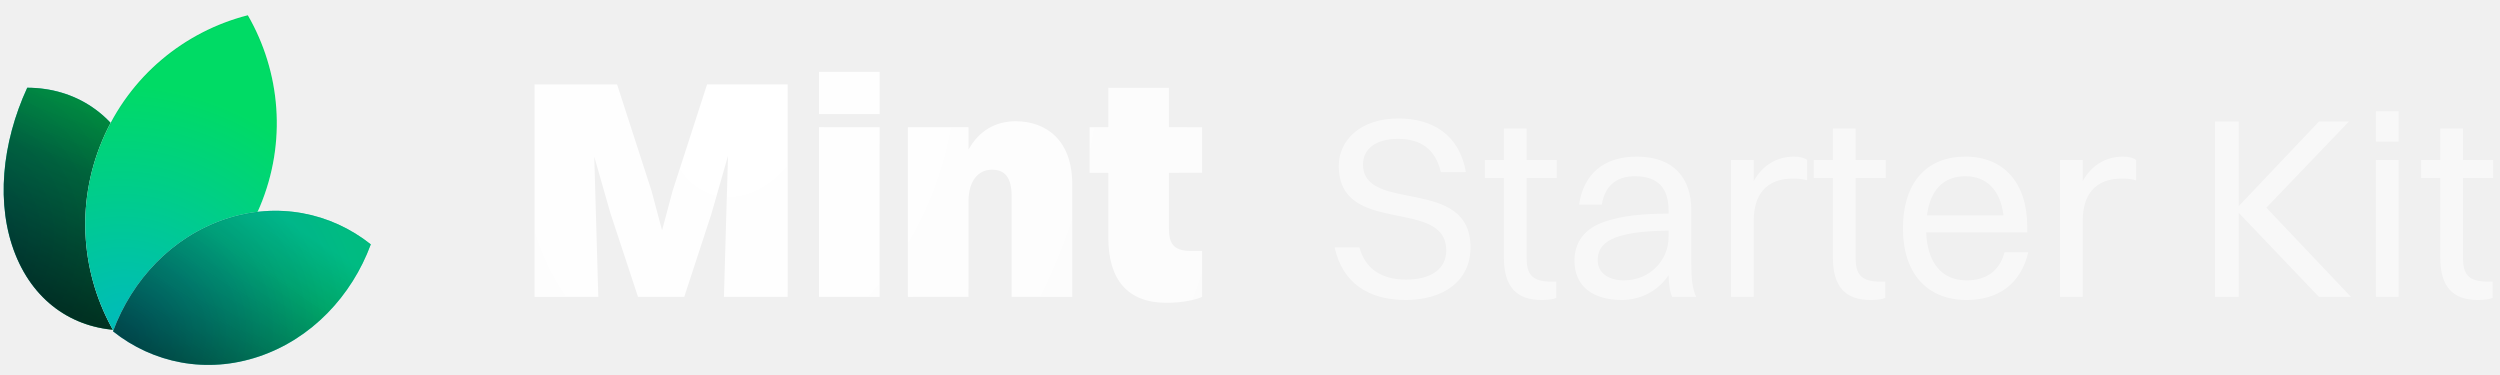
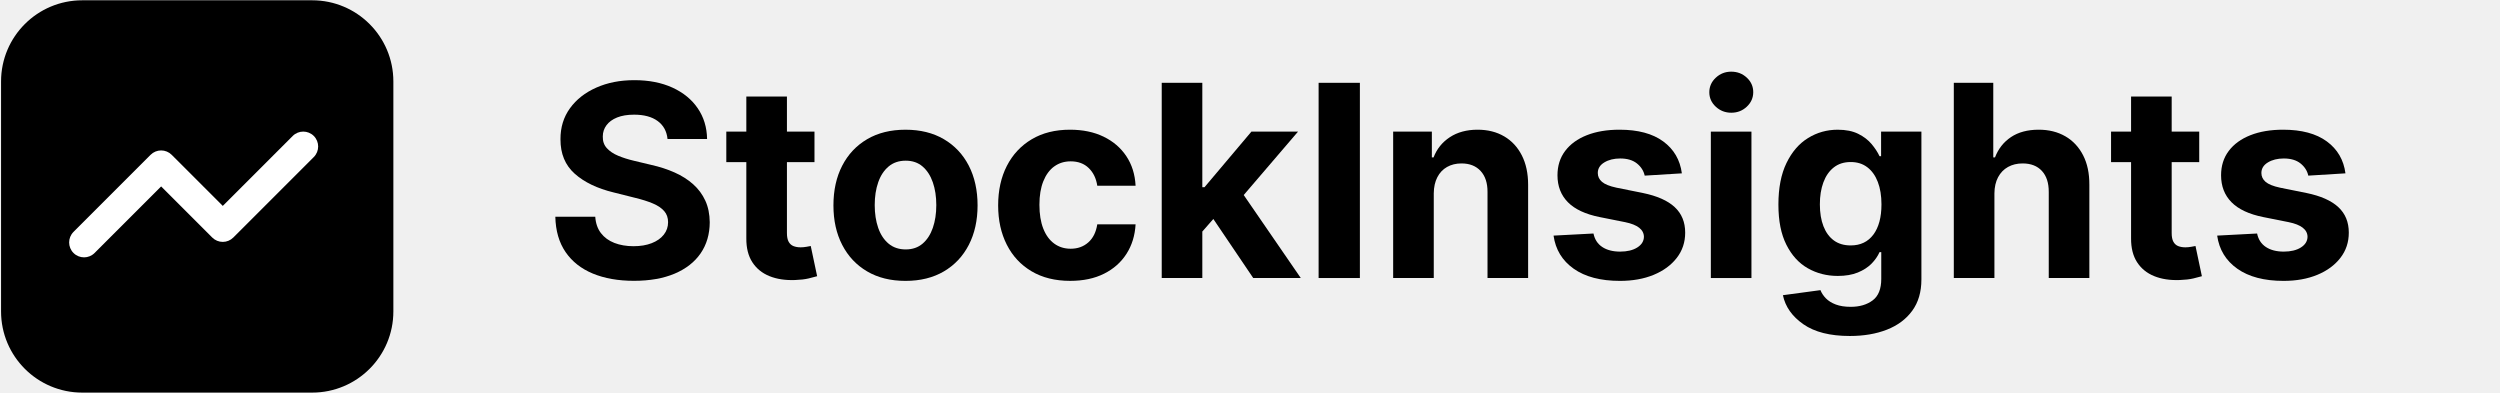
- <svg xmlns="http://www.w3.org/2000/svg" width="160" height="24" viewBox="0 0 160 24" fill="none">
-   <path d="M7.953 21.139C4.896 21.13 2.255 19.458 0.987 16.29C-0.28 13.121 0.109 9.163 1.744 5.615C4.801 5.624 7.442 7.296 8.71 10.465C9.977 13.633 9.588 17.591 7.953 21.139Z" fill="white" />
-   <path d="M7.953 21.139C4.896 21.13 2.255 19.458 0.987 16.29C-0.28 13.121 0.109 9.163 1.744 5.615C4.801 5.624 7.442 7.296 8.71 10.465C9.977 13.633 9.588 17.591 7.953 21.139Z" fill="url(#paint0_radial_115_109)" />
-   <path d="M7.953 21.139C4.896 21.13 2.255 19.458 0.987 16.29C-0.28 13.121 0.109 9.163 1.744 5.615C4.801 5.624 7.442 7.296 8.71 10.465C9.977 13.633 9.588 17.591 7.953 21.139Z" fill="black" fill-opacity="0.5" style="mix-blend-mode:hard-light" />
-   <path d="M7.953 21.139C4.896 21.13 2.255 19.458 0.987 16.29C-0.28 13.121 0.109 9.163 1.744 5.615C4.801 5.624 7.442 7.296 8.71 10.465C9.977 13.633 9.588 17.591 7.953 21.139Z" fill="url(#paint1_linear_115_109)" fill-opacity="0.5" style="mix-blend-mode:hard-light" />
-   <path d="M7.935 21.111C4.897 21.096 2.274 19.431 1.013 16.279C-0.248 13.124 0.136 9.182 1.762 5.643C4.8 5.659 7.423 7.324 8.684 10.476C9.945 13.63 9.561 17.572 7.935 21.111Z" stroke="url(#paint2_linear_115_109)" stroke-opacity="0.05" stroke-width="0.056" />
-   <path d="M7.31 21.257C11.354 20.221 14.884 17.375 16.628 13.236C18.373 9.097 17.945 4.587 15.86 0.976C11.816 2.012 8.287 4.858 6.542 8.998C4.797 13.137 5.225 17.646 7.31 21.257Z" fill="white" />
-   <path d="M7.31 21.257C11.354 20.221 14.884 17.375 16.628 13.236C18.373 9.097 17.945 4.587 15.86 0.976C11.816 2.012 8.287 4.858 6.542 8.998C4.797 13.137 5.225 17.646 7.31 21.257Z" fill="url(#paint3_radial_115_109)" />
-   <path d="M16.602 13.225C14.864 17.349 11.351 20.187 7.324 21.225C5.253 17.624 4.829 13.132 6.568 9.009C8.306 4.885 11.819 2.047 15.846 1.009C17.918 4.61 18.341 9.101 16.602 13.225Z" stroke="url(#paint4_linear_115_109)" stroke-opacity="0.05" stroke-width="0.056" />
-   <path d="M7.234 21.207C9.789 23.237 13.21 23.951 16.577 22.814C19.944 21.677 22.506 18.945 23.73 15.638C21.175 13.608 17.754 12.894 14.387 14.031C11.02 15.168 8.458 17.901 7.234 21.207Z" fill="white" />
-   <path d="M7.234 21.207C9.789 23.237 13.21 23.951 16.577 22.814C19.944 21.677 22.506 18.945 23.73 15.638C21.175 13.608 17.754 12.894 14.387 14.031C11.02 15.168 8.458 17.901 7.234 21.207Z" fill="url(#paint5_radial_115_109)" />
-   <path d="M7.234 21.207C9.789 23.237 13.21 23.951 16.577 22.814C19.944 21.677 22.506 18.945 23.73 15.638C21.175 13.608 17.754 12.894 14.387 14.031C11.02 15.168 8.458 17.901 7.234 21.207Z" fill="black" fill-opacity="0.2" style="mix-blend-mode:hard-light" />
-   <path d="M7.234 21.207C9.789 23.237 13.21 23.951 16.577 22.814C19.944 21.677 22.506 18.945 23.73 15.638C21.175 13.608 17.754 12.894 14.387 14.031C11.02 15.168 8.458 17.901 7.234 21.207Z" fill="url(#paint6_linear_115_109)" fill-opacity="0.5" style="mix-blend-mode:hard-light" />
-   <path d="M16.568 22.787C13.218 23.918 9.814 23.212 7.267 21.198C8.492 17.907 11.044 15.189 14.396 14.058C17.747 12.927 21.15 13.633 23.697 15.648C22.472 18.938 19.92 21.656 16.568 22.787Z" stroke="url(#paint7_linear_115_109)" stroke-opacity="0.05" stroke-width="0.056" />
-   <path d="M34.212 19V5.4H39.492L41.692 12.2L42.372 14.74L43.052 12.2L45.252 5.4H50.412V19H46.332L46.592 9.98L45.532 13.68L43.792 19H40.832L39.052 13.6L38.032 10.02L38.292 19H34.212ZM52.416 7.3V4.6H56.295V7.3H52.416ZM52.416 19V8.14H56.295V19H52.416ZM58.104 19V8.14H61.984V9.58C62.664 8.34 63.744 7.76 65.004 7.76C66.964 7.76 68.624 8.98 68.624 11.78V19H64.744V12.56C64.744 11.34 64.304 10.86 63.484 10.86C62.604 10.86 61.984 11.58 61.984 12.88V19H58.104ZM70.933 15.22V11.06H69.733V8.14H70.933V5.62H74.813V8.14H76.933V11.06H74.813V14.6C74.813 15.5 75.033 16.06 76.213 16.06H76.933V19C76.493 19.2 75.673 19.38 74.653 19.38C72.153 19.38 70.933 17.88 70.933 15.22Z" fill="url(#paint8_radial_115_109)" />
-   <path d="M87.232 10.519C87.232 13.687 94.112 11.229 94.112 15.832C94.112 17.994 92.364 19.198 89.971 19.198C87.562 19.198 85.912 18.093 85.417 15.832H87.001C87.364 17.169 88.371 17.895 89.987 17.895C91.671 17.895 92.561 17.152 92.561 16.03C92.561 12.598 85.681 15.155 85.681 10.618C85.681 9.001 87.034 7.582 89.509 7.582C91.671 7.582 93.403 8.621 93.816 11.014H92.215C91.868 9.529 90.912 8.886 89.476 8.886C88.057 8.886 87.232 9.529 87.232 10.519ZM96.25 16.476V11.393H95.029V10.239H96.25V8.226H97.702V10.239H99.632V11.393H97.702V16.476C97.702 17.532 98.015 18.026 99.302 18.026H99.599V19.066C99.434 19.148 99.071 19.198 98.659 19.198C97.025 19.198 96.25 18.323 96.25 16.476ZM102.516 13.093H101.064C101.345 11.162 102.615 10.024 104.76 10.024C107.103 10.024 108.242 11.393 108.242 13.44V16.888C108.242 17.895 108.324 18.521 108.555 19H107.021C106.856 18.654 106.806 18.142 106.79 17.614C106.047 18.72 104.859 19.198 103.803 19.198C101.988 19.198 100.767 18.357 100.767 16.69C100.767 15.486 101.427 14.611 102.714 14.182C103.902 13.786 105.107 13.687 106.79 13.671V13.473C106.79 12.053 106.13 11.278 104.628 11.278C103.374 11.278 102.698 11.971 102.516 13.093ZM102.252 16.657C102.252 17.465 102.929 17.944 103.952 17.944C105.569 17.944 106.79 16.674 106.79 15.172V14.759C103.061 14.793 102.252 15.585 102.252 16.657ZM110.787 19V10.239H112.239V11.591C112.833 10.519 113.774 10.024 114.83 10.024C115.176 10.024 115.49 10.107 115.655 10.239V11.542C115.407 11.46 115.094 11.427 114.747 11.427C112.998 11.427 112.239 12.515 112.239 14.1V19H110.787ZM117.305 16.476V11.393H116.084V10.239H117.305V8.226H118.757V10.239H120.688V11.393H118.757V16.476C118.757 17.532 119.071 18.026 120.358 18.026H120.655V19.066C120.49 19.148 120.127 19.198 119.714 19.198C118.081 19.198 117.305 18.323 117.305 16.476ZM129.809 16.145C129.33 18.192 127.862 19.198 125.865 19.198C123.324 19.198 121.79 17.482 121.79 14.627C121.79 11.658 123.324 10.024 125.783 10.024C128.258 10.024 129.743 11.723 129.743 14.512V14.875H123.275C123.357 16.838 124.281 17.944 125.865 17.944C127.103 17.944 127.977 17.35 128.291 16.145H129.809ZM125.783 11.278C124.38 11.278 123.539 12.152 123.324 13.786H128.225C128.027 12.169 127.152 11.278 125.783 11.278ZM131.843 19V10.239H133.295V11.591C133.889 10.519 134.829 10.024 135.885 10.024C136.232 10.024 136.545 10.107 136.71 10.239V11.542C136.463 11.46 136.149 11.427 135.803 11.427C134.054 11.427 133.295 12.515 133.295 14.1V19H131.843ZM141.763 19V7.78H143.281V13.192L148.413 7.78H150.327L145.047 13.291L150.459 19H148.413L143.281 13.621V19H141.763ZM152.06 9.067V7.12H153.512V9.067H152.06ZM152.06 19V10.239H153.512V19H152.06ZM156.178 16.476V11.393H154.957V10.239H156.178V8.226H157.63V10.239H159.56V11.393H157.63V16.476C157.63 17.532 157.943 18.026 159.23 18.026H159.527V19.066C159.362 19.148 158.999 19.198 158.587 19.198C156.953 19.198 156.178 18.323 156.178 16.476Z" fill="white" fill-opacity="0.55" />
+ <svg xmlns="http://www.w3.org/2000/svg" id="Layer_2" viewBox="0 0 2145.54 336.94">
  <defs>
-     <radialGradient id="paint0_radial_115_109" cx="0" cy="0" r="1" gradientUnits="userSpaceOnUse" gradientTransform="translate(-3.00503 15.023) rotate(-10.029) scale(17.9572 17.784)">
-       <stop stop-color="#00B0BB" />
-       <stop offset="1" stop-color="#00DB65" />
-     </radialGradient>
-     <linearGradient id="paint1_linear_115_109" x1="7.39" y1="4.813" x2="1.63" y2="18.689" gradientUnits="userSpaceOnUse">
-       <stop stop-color="#18E299" />
-       <stop offset="1" />
-     </linearGradient>
-     <linearGradient id="paint2_linear_115_109" x1="7.948" y1="8.016" x2="1.761" y2="18.746" gradientUnits="userSpaceOnUse">
-       <stop />
-       <stop offset="1" stop-opacity="0" />
-     </linearGradient>
-     <radialGradient id="paint3_radial_115_109" cx="0" cy="0" r="1" gradientUnits="userSpaceOnUse" gradientTransform="translate(8.11404 20.8822) rotate(-75.7542) scale(21.6246 23.7772)">
-       <stop stop-color="#00BBBB" />
-       <stop offset="0.713" stop-color="#00DB65" />
-     </radialGradient>
-     <linearGradient id="paint4_linear_115_109" x1="7.602" y1="5.871" x2="15.556" y2="16.372" gradientUnits="userSpaceOnUse">
-       <stop />
-       <stop offset="1" stop-opacity="0" />
-     </linearGradient>
-     <radialGradient id="paint5_radial_115_109" cx="0" cy="0" r="1" gradientUnits="userSpaceOnUse" gradientTransform="translate(7.84537 21.5181) rotate(-20.3525) scale(18.5603 17.32)">
-       <stop stop-color="#00B0BB" />
-       <stop offset="1" stop-color="#00DB65" />
-     </radialGradient>
-     <linearGradient id="paint6_linear_115_109" x1="16.808" y1="13.007" x2="10.041" y2="22.994" gradientUnits="userSpaceOnUse">
-       <stop stop-color="#00B1BC" />
-       <stop offset="1" />
-     </linearGradient>
-     <linearGradient id="paint7_linear_115_109" x1="16.808" y1="13.007" x2="14.169" y2="23.841" gradientUnits="userSpaceOnUse">
-       <stop />
-       <stop offset="1" stop-opacity="0" />
-     </linearGradient>
-     <radialGradient id="paint8_radial_115_109" cx="0" cy="0" r="1" gradientUnits="userSpaceOnUse" gradientTransform="translate(47.2781 7) rotate(19.0047) scale(67.5582 85.7506)">
-       <stop stop-color="white" />
-       <stop offset="1" stop-color="white" stop-opacity="0.5" />
-     </radialGradient>
+     <style>.cls-1{fill:none;}.cls-1,.cls-2,.cls-3{stroke-width:0px;}.cls-3{fill:#fff;}</style>
  </defs>
+   <g id="Layer_1-2">
+     <rect class="cls-1" x="0" width="2145.54" height="336.91" rx="70.69" ry="70.69" />
+     <rect class="cls-2" x=".91" y=".25" width="336.68" height="336.68" rx="69.65" ry="69.65" />
+     <path class="cls-3" d="M72.12,220.86c-3.27,0-6.55-1.25-9.04-3.75-4.99-4.99-4.99-13.09,0-18.09l66.17-66.17c2.4-2.4,5.65-3.75,9.04-3.75s6.64,1.35,9.04,3.75l43.86,43.86,60.03-60.03c4.99-4.99,13.09-4.99,18.09,0,4.99,4.99,4.99,13.09,0,18.09l-69.08,69.08c-2.4,2.4-5.65,3.75-9.04,3.75s-6.64-1.35-9.04-3.75l-43.86-43.86-57.13,57.13c-2.5,2.5-5.77,3.75-9.04,3.75Z" />
+     <path class="cls-2" d="M594.87,158.11c-4.47-3.98-9.76-7.33-15.87-10.06-6.11-2.73-12.82-4.91-20.12-6.54l-15.05-3.6c-4.85-1.15-9.3-2.56-13.33-4.25-4.04-1.69-7.27-3.86-9.69-6.5-2.43-2.64-3.59-5.98-3.48-10.02,0-3.6,1.05-6.82,3.15-9.65,2.1-2.83,5.14-5.06,9.12-6.67,3.98-1.61,8.86-2.41,14.64-2.41,8.51,0,15.24,1.83,20.21,5.48,4.96,3.65,7.77,8.78,8.43,15.38h33.95c-.16-9.98-2.84-18.76-8.02-26.34-5.18-7.58-12.42-13.5-21.72-17.75-9.3-4.25-20.16-6.38-32.6-6.38s-23.12,2.13-32.72,6.38c-9.6,4.25-17.14,10.17-22.62,17.75-5.48,7.58-8.19,16.44-8.14,26.59-.06,12.38,4.01,22.22,12.19,29.53,8.18,7.31,19.33,12.68,33.46,16.11l18.24,4.58c6.11,1.47,11.27,3.11,15.5,4.91,4.23,1.8,7.44,3.98,9.65,6.54,2.21,2.56,3.31,5.73,3.31,9.49,0,4.04-1.23,7.61-3.68,10.72s-5.9,5.54-10.35,7.28c-4.45,1.75-9.67,2.62-15.67,2.62s-11.58-.94-16.4-2.82-8.67-4.69-11.53-8.43c-2.86-3.73-4.49-8.41-4.87-14.03h-34.27c.27,12.05,3.2,22.16,8.79,30.31,5.59,8.15,13.39,14.3,23.4,18.45,10.01,4.14,21.77,6.22,35.3,6.22s25.29-2.06,34.97-6.18c9.68-4.12,17.1-9.92,22.25-17.42,5.15-7.5,7.76-16.37,7.81-26.63-.06-6.98-1.32-13.17-3.8-18.57-2.48-5.4-5.96-10.09-10.43-14.07Z" />
+     <path class="cls-2" d="M692.05,211.81c-1.64.3-3.27.45-4.91.45-2.35,0-4.4-.35-6.18-1.06-1.77-.71-3.15-1.95-4.13-3.72-.98-1.77-1.47-4.27-1.47-7.48v-60.86h23.64v-26.18h-23.64v-30.1h-34.85v30.1h-17.18v26.18h17.18v65.44c-.06,8.23,1.66,15.05,5.15,20.45,3.49,5.4,8.38,9.38,14.68,11.94,6.3,2.56,13.65,3.68,22.05,3.35,4.53-.16,8.37-.61,11.53-1.35,3.16-.74,5.62-1.38,7.36-1.92l-5.48-25.93c-.87.16-2.13.4-3.76.7Z" />
+     <path class="cls-2" d="M810.05,119.46c-9.24-5.43-20.22-8.14-32.93-8.14s-23.68,2.71-32.93,8.14c-9.24,5.43-16.37,13.01-21.39,22.74-5.02,9.73-7.53,21.09-7.53,34.07s2.51,24.17,7.53,33.91c5.02,9.73,12.15,17.32,21.39,22.74,9.24,5.43,20.22,8.14,32.93,8.14s23.68-2.71,32.93-8.14c9.24-5.43,16.37-13.01,21.39-22.74,5.02-9.73,7.53-21.04,7.53-33.91s-2.51-24.34-7.53-34.07c-5.02-9.73-12.15-17.31-21.39-22.74ZM800.56,195.57c-1.99,5.73-4.92,10.24-8.79,13.54-3.87,3.3-8.7,4.95-14.48,4.95s-10.73-1.65-14.68-4.95c-3.95-3.3-6.93-7.81-8.92-13.54-1.99-5.73-2.99-12.24-2.99-19.55s.99-13.82,2.99-19.55c1.99-5.73,4.96-10.25,8.92-13.58,3.95-3.33,8.85-4.99,14.68-4.99s10.61,1.66,14.48,4.99c3.87,3.33,6.8,7.85,8.79,13.58,1.99,5.73,2.99,12.24,2.99,19.55s-1,13.82-2.99,19.55Z" />
+     <path class="cls-2" d="M904.77,142.85c4.01-2.92,8.71-4.38,14.11-4.38,6.38,0,11.55,1.92,15.5,5.77,3.95,3.84,6.39,8.9,7.32,15.17h32.88c-.49-9.71-3.14-18.16-7.94-25.36-4.8-7.2-11.32-12.79-19.55-16.77-8.23-3.98-17.83-5.97-28.79-5.97-12.71,0-23.67,2.74-32.88,8.22-9.22,5.48-16.32,13.09-21.31,22.82-4.99,9.73-7.48,21.04-7.48,33.91s2.47,23.94,7.4,33.7c4.94,9.76,12.02,17.38,21.27,22.86,9.24,5.48,20.3,8.22,33.17,8.22,11.18,0,20.86-2.04,29.04-6.14,8.18-4.09,14.6-9.78,19.26-17.06,4.66-7.28,7.27-15.72,7.81-25.32h-32.88c-1.04,6.71-3.6,11.88-7.69,15.5-4.09,3.63-9.13,5.44-15.13,5.44-5.4,0-10.12-1.47-14.15-4.42-4.04-2.94-7.16-7.23-9.37-12.84-2.21-5.62-3.31-12.43-3.31-20.45s1.12-14.64,3.35-20.21c2.24-5.56,5.36-9.8,9.37-12.72Z" />
+     <polygon class="cls-2" points="1113.98 112.96 1073.98 112.96 1033.73 160.65 1031.85 160.65 1031.85 71.07 997.01 71.07 997.01 238.6 1031.85 238.6 1031.85 198.71 1041.3 187.93 1075.54 238.6 1116.35 238.6 1067.38 167.38 1113.98 112.96" />
+     <rect class="cls-2" x="1131.65" y="71.07" width="35.42" height="167.53" />
+     <path class="cls-2" d="M1290.92,117.04c-6.49-3.82-14.1-5.73-22.82-5.73-9.33,0-17.26,2.14-23.8,6.42-6.54,4.28-11.21,10.08-13.99,17.38h-1.47v-22.17h-33.21v125.65h34.85v-72.64c.05-5.4,1.08-10.02,3.07-13.87,1.99-3.84,4.77-6.78,8.34-8.79,3.57-2.02,7.7-3.03,12.39-3.03,6.98,0,12.46,2.17,16.44,6.5,3.98,4.34,5.94,10.35,5.89,18.04v73.79h34.85v-80c0-9.76-1.8-18.17-5.4-25.24-3.6-7.06-8.64-12.5-15.13-16.32Z" />
+     <path class="cls-2" d="M1437.26,177.74c-6-5.56-15.11-9.6-27.32-12.11l-22.74-4.58c-5.84-1.25-9.95-2.92-12.35-4.99-2.4-2.07-3.6-4.61-3.6-7.61,0-3.76,1.85-6.78,5.56-9.04,3.71-2.26,8.26-3.4,13.66-3.4,6.05,0,10.85,1.43,14.4,4.29,3.54,2.86,5.75,6.34,6.63,10.43l31.9-1.96c-1.53-11.56-6.86-20.7-15.99-27.4-9.13-6.71-21.64-10.06-37.51-10.06-10.74,0-20.11,1.58-28.1,4.74-7.99,3.16-14.18,7.66-18.57,13.5-4.39,5.84-6.58,12.79-6.58,20.86,0,9.38,2.99,17.1,8.96,23.15,5.97,6.05,15.09,10.31,27.36,12.76l21.76,4.34c10.63,2.18,16,6.35,16.11,12.52-.05,3.76-1.95,6.83-5.69,9.2-3.74,2.37-8.66,3.56-14.77,3.56s-11.32-1.32-15.3-3.97c-3.98-2.64-6.49-6.5-7.53-11.57l-34.27,1.8c1.69,12,7.46,21.47,17.3,28.43,9.84,6.95,23.08,10.43,39.71,10.43,10.91,0,20.54-1.73,28.92-5.19,8.37-3.46,14.97-8.3,19.8-14.52,4.83-6.22,7.24-13.44,7.24-21.68,0-9.05-3-16.36-9-21.92Z" />
+     <path class="cls-2" d="M1485.77,61.5c-5.13,0-9.54,1.73-13.25,5.19-3.71,3.46-5.56,7.62-5.56,12.47s1.85,9,5.56,12.43c3.71,3.44,8.15,5.15,13.33,5.15s9.61-1.73,13.29-5.19c3.68-3.46,5.52-7.62,5.52-12.47s-1.84-9-5.52-12.43-8.14-5.15-13.37-5.15Z" />
+     <rect class="cls-2" x="1468.27" y="112.96" width="34.85" height="125.65" />
+     <path class="cls-2" d="M1614.36,134.06h-1.31c-1.58-3.38-3.83-6.83-6.75-10.35-2.92-3.52-6.75-6.46-11.49-8.83-4.75-2.37-10.63-3.56-17.67-3.56-9.22,0-17.68,2.37-25.4,7.12-7.72,4.74-13.89,11.89-18.53,21.43-4.64,9.54-6.95,21.43-6.95,35.67s2.28,25.4,6.83,34.48c4.55,9.08,10.69,15.82,18.41,20.21,7.72,4.39,16.29,6.58,25.73,6.58,6.65,0,12.38-.98,17.18-2.94,4.8-1.96,8.72-4.5,11.78-7.61,3.05-3.11,5.34-6.41,6.87-9.9h1.47v22.99c0,8.62-2.47,14.77-7.4,18.45s-11.19,5.52-18.77,5.52c-5.07,0-9.37-.67-12.88-2-3.52-1.34-6.34-3.1-8.47-5.28-2.13-2.18-3.68-4.53-4.66-7.04l-32.23,4.34c2.07,9.92,7.94,18.24,17.59,24.95,9.65,6.71,22.93,10.06,39.84,10.06,12,0,22.62-1.81,31.86-5.44,9.24-3.63,16.48-9.04,21.72-16.24,5.24-7.2,7.85-16.14,7.85-26.83v-126.87h-34.6v21.1ZM1607.78,201.3c-4.61,6.22-11.11,9.33-19.51,9.33-5.73,0-10.54-1.43-14.44-4.29-3.9-2.86-6.87-6.92-8.92-12.19-2.04-5.26-3.07-11.52-3.07-18.77s1.01-13.44,3.03-18.9c2.02-5.45,4.99-9.72,8.92-12.8,3.93-3.08,8.75-4.62,14.48-4.62s10.39,1.5,14.32,4.5c3.93,3,6.93,7.21,9,12.64,2.07,5.43,3.11,11.82,3.11,19.18,0,11.07-2.3,19.71-6.91,25.93Z" />
+     <path class="cls-2" d="M1772.53,117c-6.52-3.79-14.14-5.69-22.86-5.69-9.54,0-17.48,2.11-23.8,6.34-6.33,4.23-10.91,10.05-13.74,17.46h-1.47v-64.05h-33.87v167.53h34.85v-72.64c.05-5.4,1.1-10.02,3.15-13.87s4.88-6.78,8.51-8.79c3.63-2.02,7.81-3.03,12.56-3.03,7.09,0,12.61,2.15,16.56,6.46,3.95,4.31,5.9,10.33,5.85,18.08v73.79h34.85v-80c.05-9.82-1.73-18.25-5.36-25.32-3.63-7.06-8.7-12.49-15.22-16.28Z" />
+     <path class="cls-2" d="M1880.46,211.81c-1.64.3-3.27.45-4.91.45-2.35,0-4.4-.35-6.18-1.06-1.77-.71-3.15-1.95-4.13-3.72-.98-1.77-1.47-4.27-1.47-7.48v-60.86h23.64v-26.18h-23.64v-30.1h-34.85v30.1h-17.18v26.18h17.18v65.44c-.05,8.23,1.66,15.05,5.15,20.45,3.49,5.4,8.38,9.38,14.68,11.94,6.3,2.56,13.65,3.68,22.05,3.35,4.53-.16,8.37-.61,11.53-1.35,3.16-.74,5.62-1.38,7.36-1.92l-5.48-25.93c-.87.16-2.13.4-3.76.7Z" />
+     <path class="cls-2" d="M2006.77,177.74c-6-5.56-15.11-9.6-27.32-12.11l-22.74-4.58c-5.84-1.25-9.95-2.92-12.35-4.99-2.4-2.07-3.6-4.61-3.6-7.61,0-3.76,1.85-6.78,5.56-9.04,3.71-2.26,8.26-3.4,13.66-3.4,6.05,0,10.85,1.43,14.4,4.29,3.54,2.86,5.75,6.34,6.63,10.43l31.9-1.96c-1.53-11.56-6.86-20.7-15.99-27.4-9.14-6.71-21.64-10.06-37.51-10.06-10.74,0-20.11,1.58-28.1,4.74-7.99,3.16-14.18,7.66-18.57,13.5-4.39,5.84-6.58,12.79-6.58,20.86,0,9.38,2.99,17.1,8.96,23.15,5.97,6.05,15.09,10.31,27.36,12.76l21.76,4.34c10.63,2.18,16.01,6.35,16.12,12.52-.05,3.76-1.95,6.83-5.69,9.2-3.74,2.37-8.66,3.56-14.76,3.56s-11.32-1.32-15.3-3.97c-3.98-2.64-6.49-6.5-7.53-11.57l-34.27,1.8c1.69,12,7.46,21.47,17.3,28.43,9.84,6.95,23.08,10.43,39.71,10.43,10.91,0,20.54-1.73,28.92-5.19,8.37-3.46,14.97-8.3,19.8-14.52s7.24-13.44,7.24-21.68c0-9.05-3-16.36-9-21.92Z" />
+   </g>
</svg>
